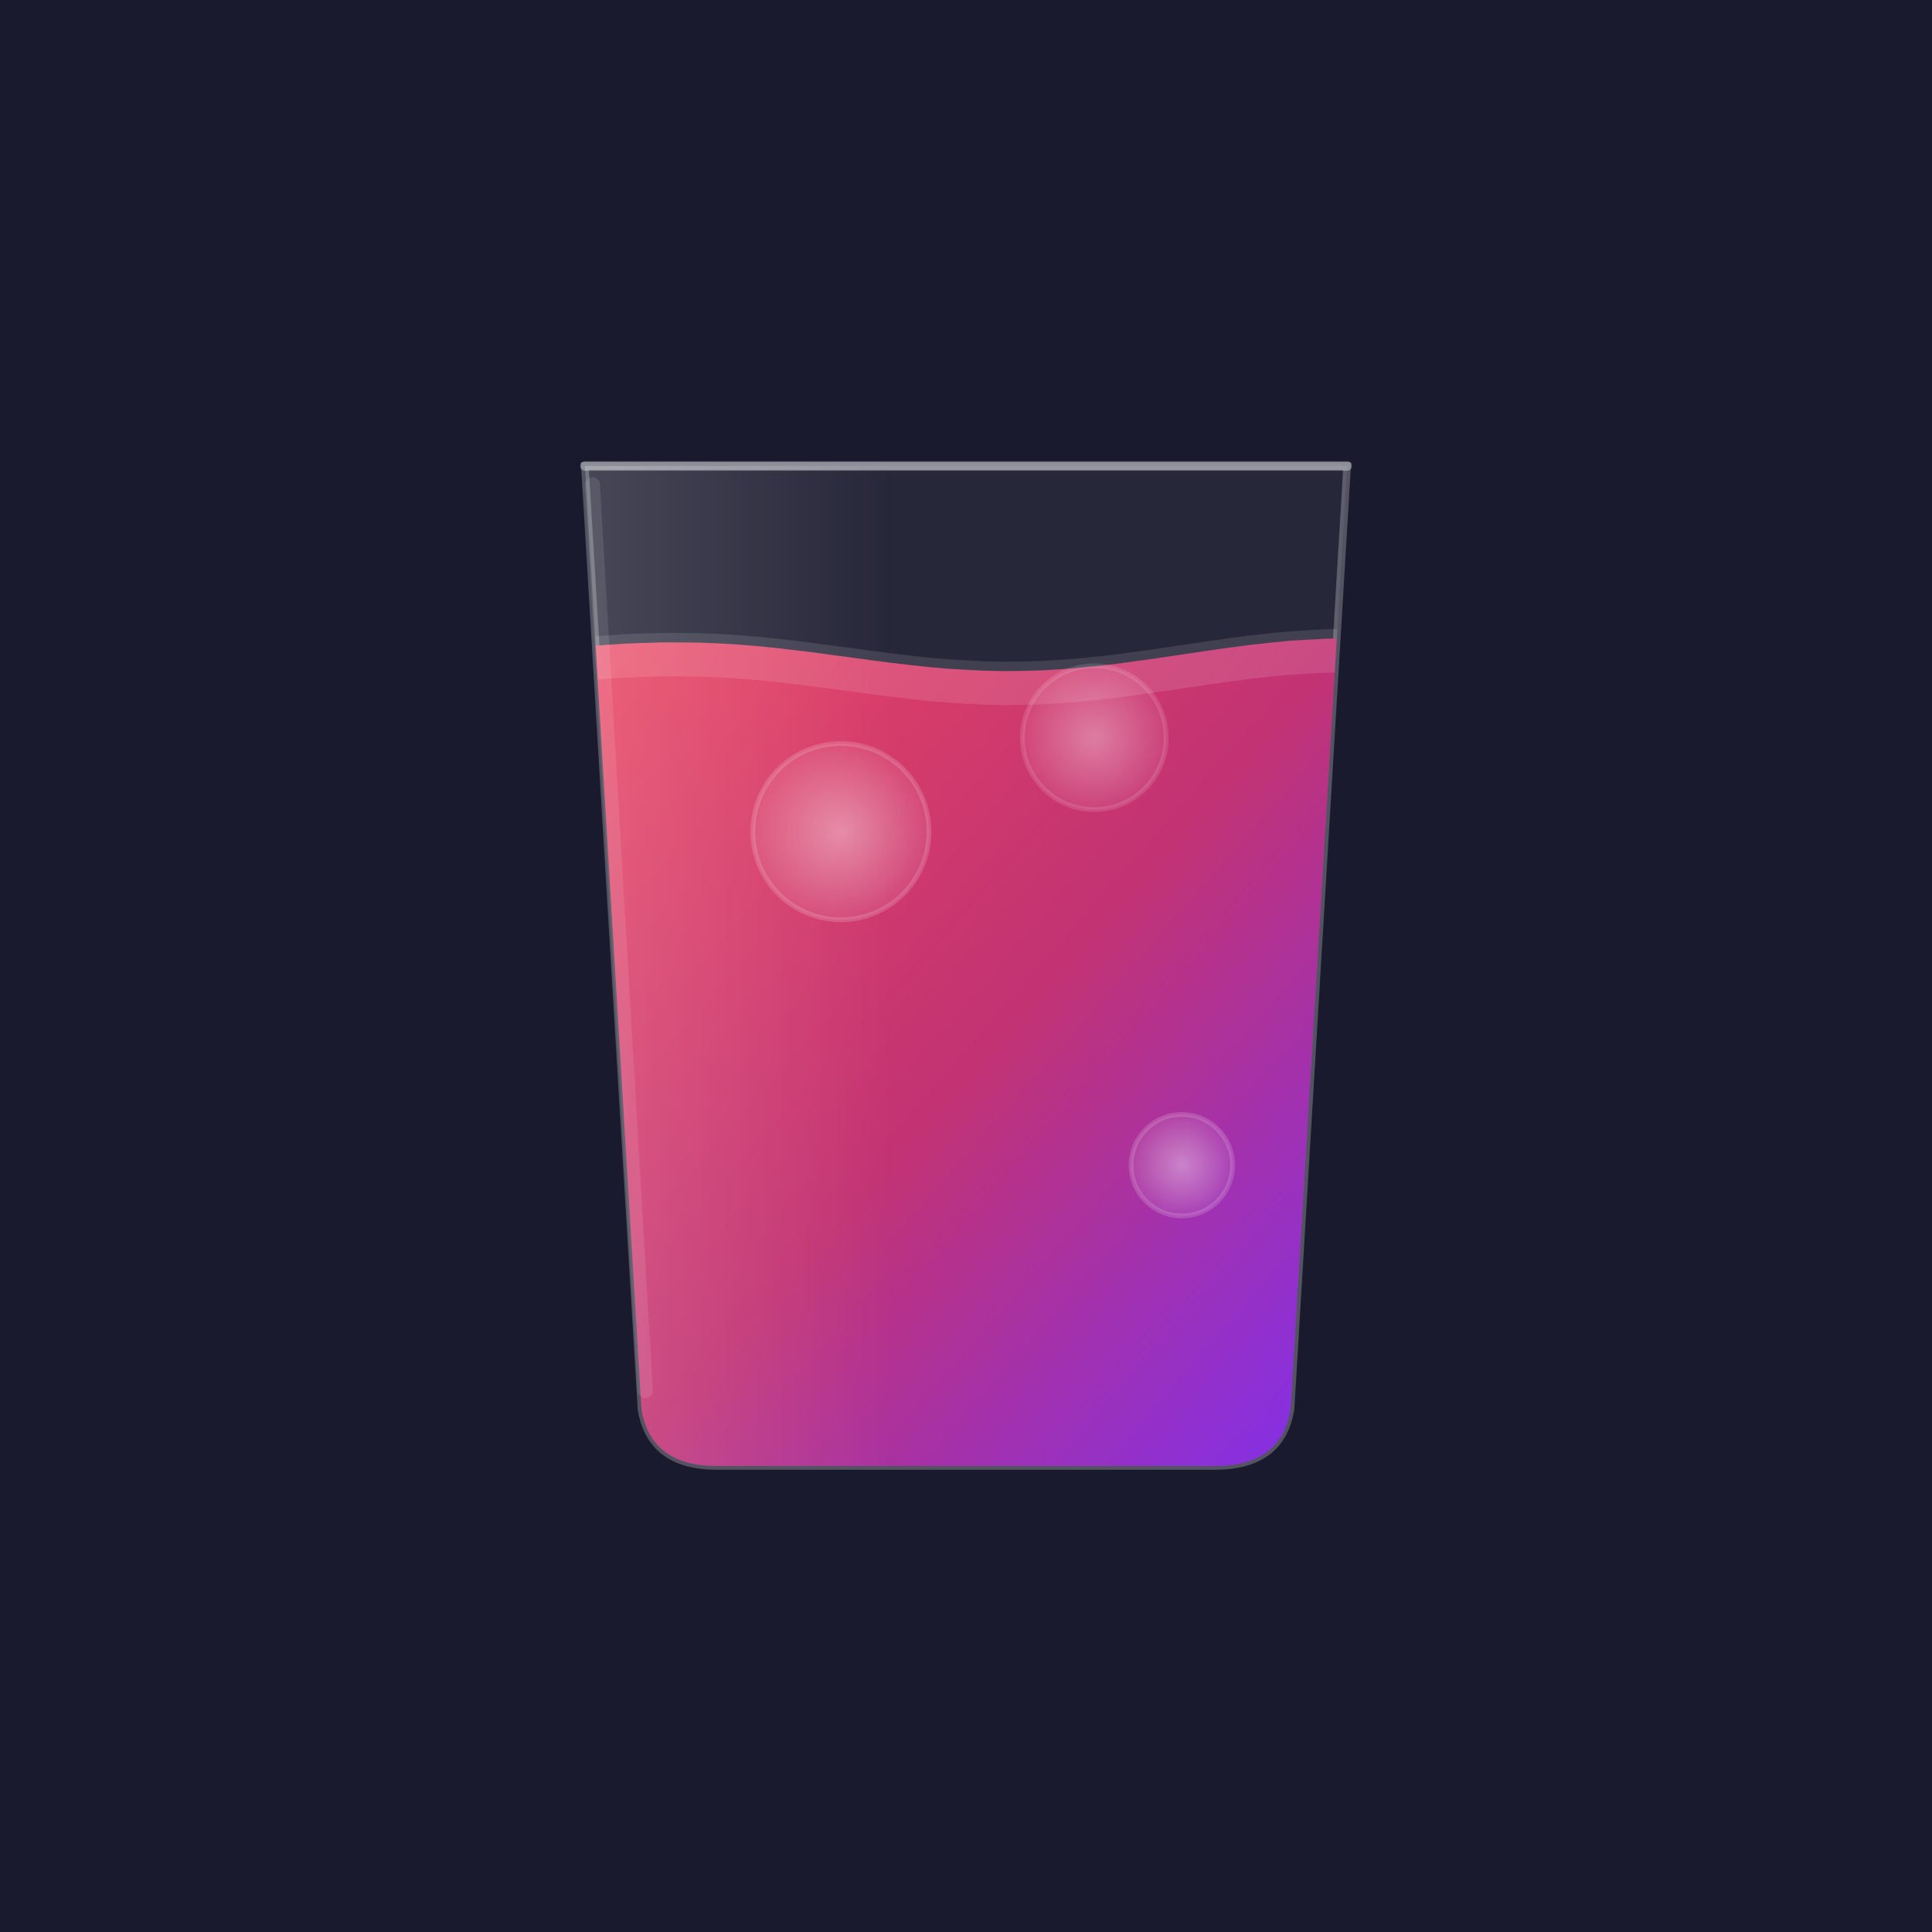
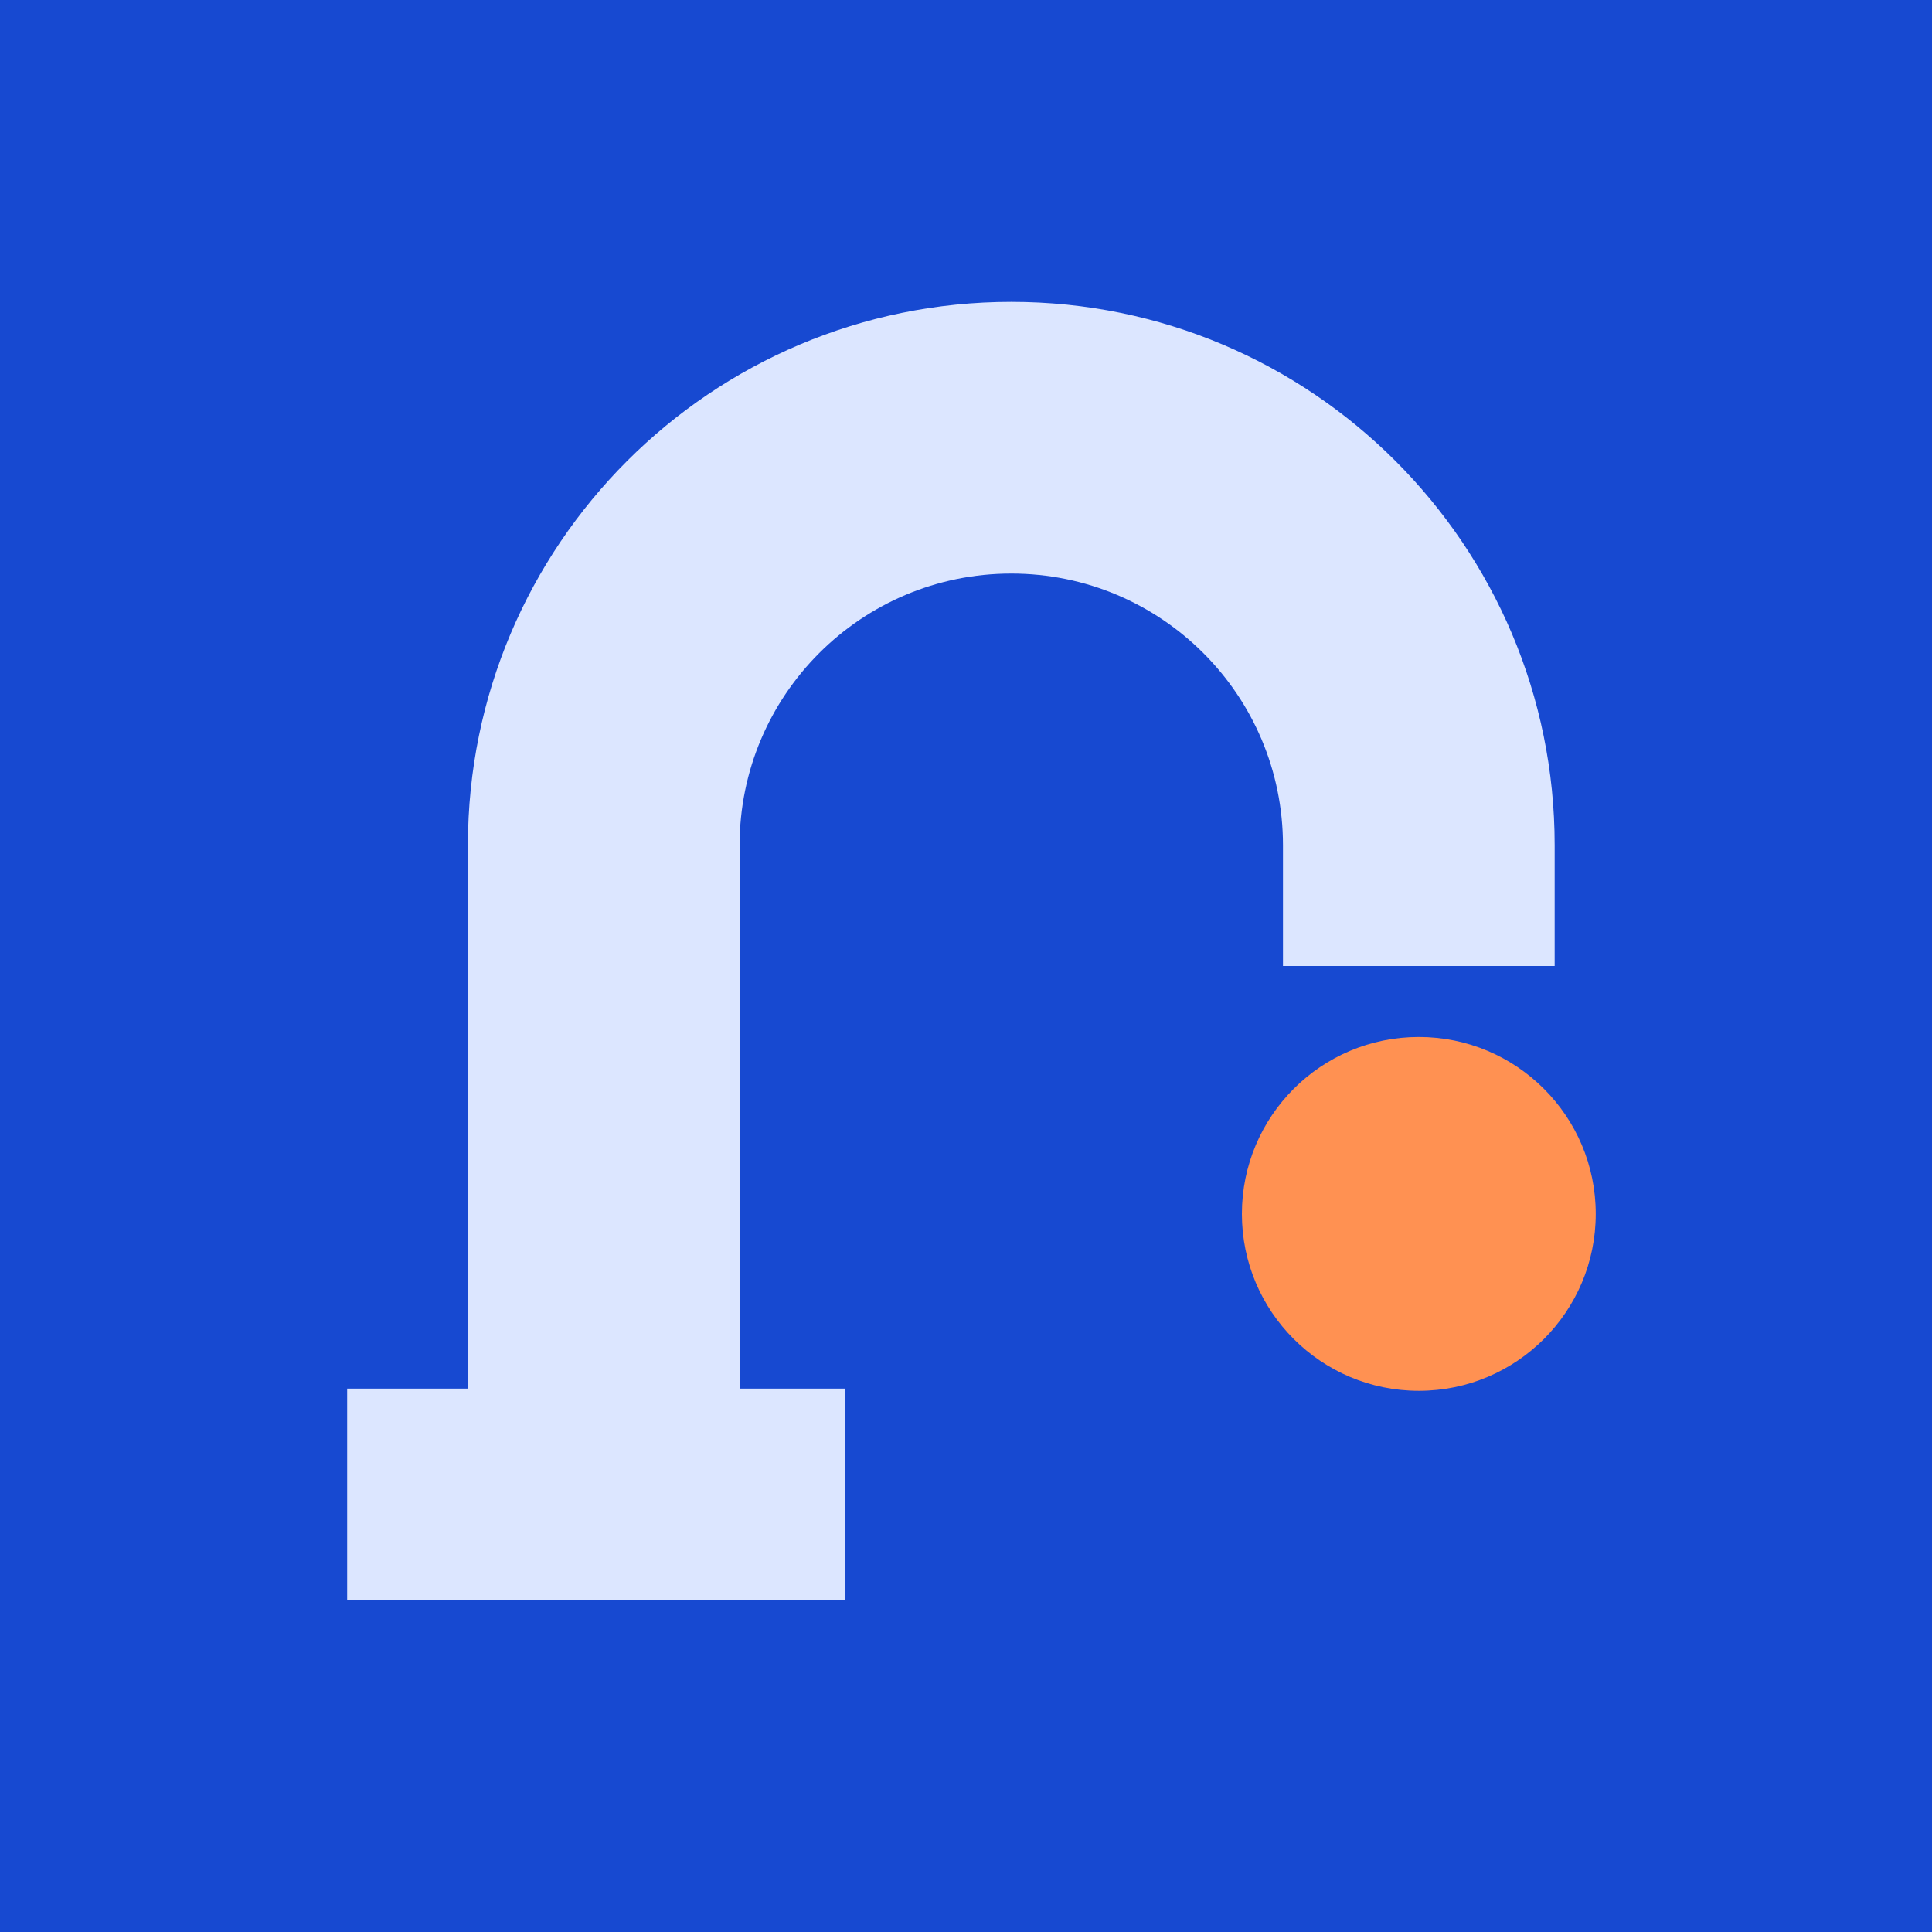
- <svg xmlns="http://www.w3.org/2000/svg" viewBox="0 0 1024 1024" width="1024" height="1024">
-   <defs>
-     <linearGradient id="bg" x1="0" y1="0" x2="0" y2="1">
-       <stop offset="0%" stop-color="#1a1a2e" />
-       <stop offset="100%" stop-color="#16213e" />
-     </linearGradient>
-     <linearGradient id="liquid" x1="0" y1="0" x2="1" y2="1">
-       <stop offset="0%" stop-color="#e94560" />
-       <stop offset="50%" stop-color="#c23373" />
-       <stop offset="100%" stop-color="#7b2ff7" />
-     </linearGradient>
-     <linearGradient id="glassHighlight" x1="0" y1="0" x2="1" y2="0">
-       <stop offset="0%" stop-color="rgba(255,255,255,0.15)" />
-       <stop offset="40%" stop-color="rgba(255,255,255,0)" />
-     </linearGradient>
-     <radialGradient id="bubbleGlow">
-       <stop offset="0%" stop-color="rgba(255,255,255,0.5)" />
-       <stop offset="100%" stop-color="rgba(255,255,255,0.1)" />
-     </radialGradient>
-     <clipPath id="glassClip">
-       <path d="M310 247 L340 747 Q345 777 380 777 L644 777 Q679 777 684 747 L714 247 Z" />
-     </clipPath>
-   </defs>
-   <rect width="1024" height="1024" fill="#1a1a2e" />
-   <path d="M310 247 L340 747 Q345 777 380 777 L644 777 Q679 777 684 747 L714 247 Z" fill="rgba(255,255,255,0.06)" stroke="rgba(255,255,255,0.25)" stroke-width="4" />
-   <g clip-path="url(#glassClip)">
-     <path d="M310.0 342.7 L320.1 341.9 L330.2 341.2 L340.3 340.8 L350.4 340.5 L360.5 340.5 L370.6 340.6 L380.7 341.0 L390.8 341.6 L400.9 342.4 L411.0 343.4 L421.1 344.6 L431.2 345.8 L441.3 347.2 L451.4 348.5 L461.5 349.9 L471.6 351.2 L481.7 352.4 L491.8 353.5 L501.9 354.4 L512.0 355.0 L522.1 355.5 L532.2 355.7 L542.3 355.6 L552.4 355.3 L562.5 354.7 L572.6 353.9 L582.7 352.9 L592.8 351.7 L602.9 350.3 L613.0 348.9 L623.1 347.4 L633.2 345.9 L643.3 344.4 L653.4 343.0 L663.5 341.7 L673.6 340.6 L683.7 339.6 L693.8 339.0 L703.9 338.5 L714.0 338.3 L714 800 L310 800 Z" fill="url(#liquid)" />
-     <path d="M310.0 337.7 L320.1 336.9 L330.2 336.2 L340.3 335.8 L350.4 335.5 L360.5 335.5 L370.6 335.6 L380.7 336.0 L390.8 336.6 L400.9 337.4 L411.0 338.4 L421.1 339.6 L431.2 340.8 L441.3 342.2 L451.4 343.5 L461.5 344.9 L471.6 346.2 L481.7 347.4 L491.8 348.5 L501.9 349.4 L512.0 350.0 L522.1 350.5 L532.2 350.7 L542.3 350.6 L552.4 350.3 L562.5 349.7 L572.6 348.9 L582.7 347.9 L592.8 346.7 L602.9 345.3 L613.0 343.9 L623.1 342.4 L633.2 340.9 L643.3 339.4 L653.4 338.0 L663.5 336.7 L673.6 335.6 L683.7 334.6 L693.8 334.0 L703.9 333.5 L714.0 333.3 L714.0 356.3 L703.9 356.5 L693.8 357.0 L683.7 357.6 L673.6 358.6 L663.5 359.7 L653.4 361.0 L643.3 362.4 L633.2 363.9 L623.1 365.4 L613.0 366.9 L602.9 368.3 L592.8 369.7 L582.7 370.9 L572.6 371.9 L562.5 372.7 L552.4 373.3 L542.3 373.6 L532.2 373.7 L522.1 373.5 L512.0 373.0 L501.9 372.4 L491.8 371.5 L481.7 370.4 L471.6 369.2 L461.5 367.9 L451.4 366.5 L441.3 365.2 L431.2 363.8 L421.1 362.6 L411.0 361.4 L400.9 360.4 L390.8 359.6 L380.7 359.0 L370.6 358.6 L360.5 358.5 L350.4 358.5 L340.3 358.8 L330.2 359.2 L320.1 359.9 L310.0 360.7 Z" fill="rgba(255,255,255,0.12)" />
-     <circle cx="445.7" cy="440.8" r="46.7" fill="url(#bubbleGlow)" stroke="rgba(255,255,255,0.20)" stroke-width="2.5" opacity="0.80" />
-     <circle cx="580.0" cy="391.0" r="38.1" fill="url(#bubbleGlow)" stroke="rgba(255,255,255,0.18)" stroke-width="2.5" opacity="0.70" />
-     <circle cx="626.4" cy="617.6" r="26.9" fill="url(#bubbleGlow)" stroke="rgba(255,255,255,0.20)" stroke-width="2.5" opacity="0.80" />
-   </g>
-   <path d="M310 247 L714 247" stroke="rgba(255,255,255,0.35)" stroke-width="5" stroke-linecap="round" />
-   <path d="M314 257 L342 737" stroke="rgba(255,255,255,0.1)" stroke-width="8" stroke-linecap="round" />
-   <path d="M310 247 L340 747 Q345 777 380 777 L644 777 Q679 777 684 747 L714 247 Z" fill="url(#glassHighlight)" />
+ <svg xmlns="http://www.w3.org/2000/svg" viewBox="0 0 1024 1024" role="img" aria-labelledby="title">
+   <rect width="1024" height="1024" rx="0" fill="#1749D1" />
+   <path id="faucet" fill="#DCE6FF" d="M184 736 H248 V448 A288 288 0 0 1 824 448 V512 H680 V448 A144 144 0 0 0 392 448 V736 H448 V848 H184 Z" />
+   <circle id="drop" fill="#FF9152" cx="752" cy="643.391" r="93.772" />
</svg>
